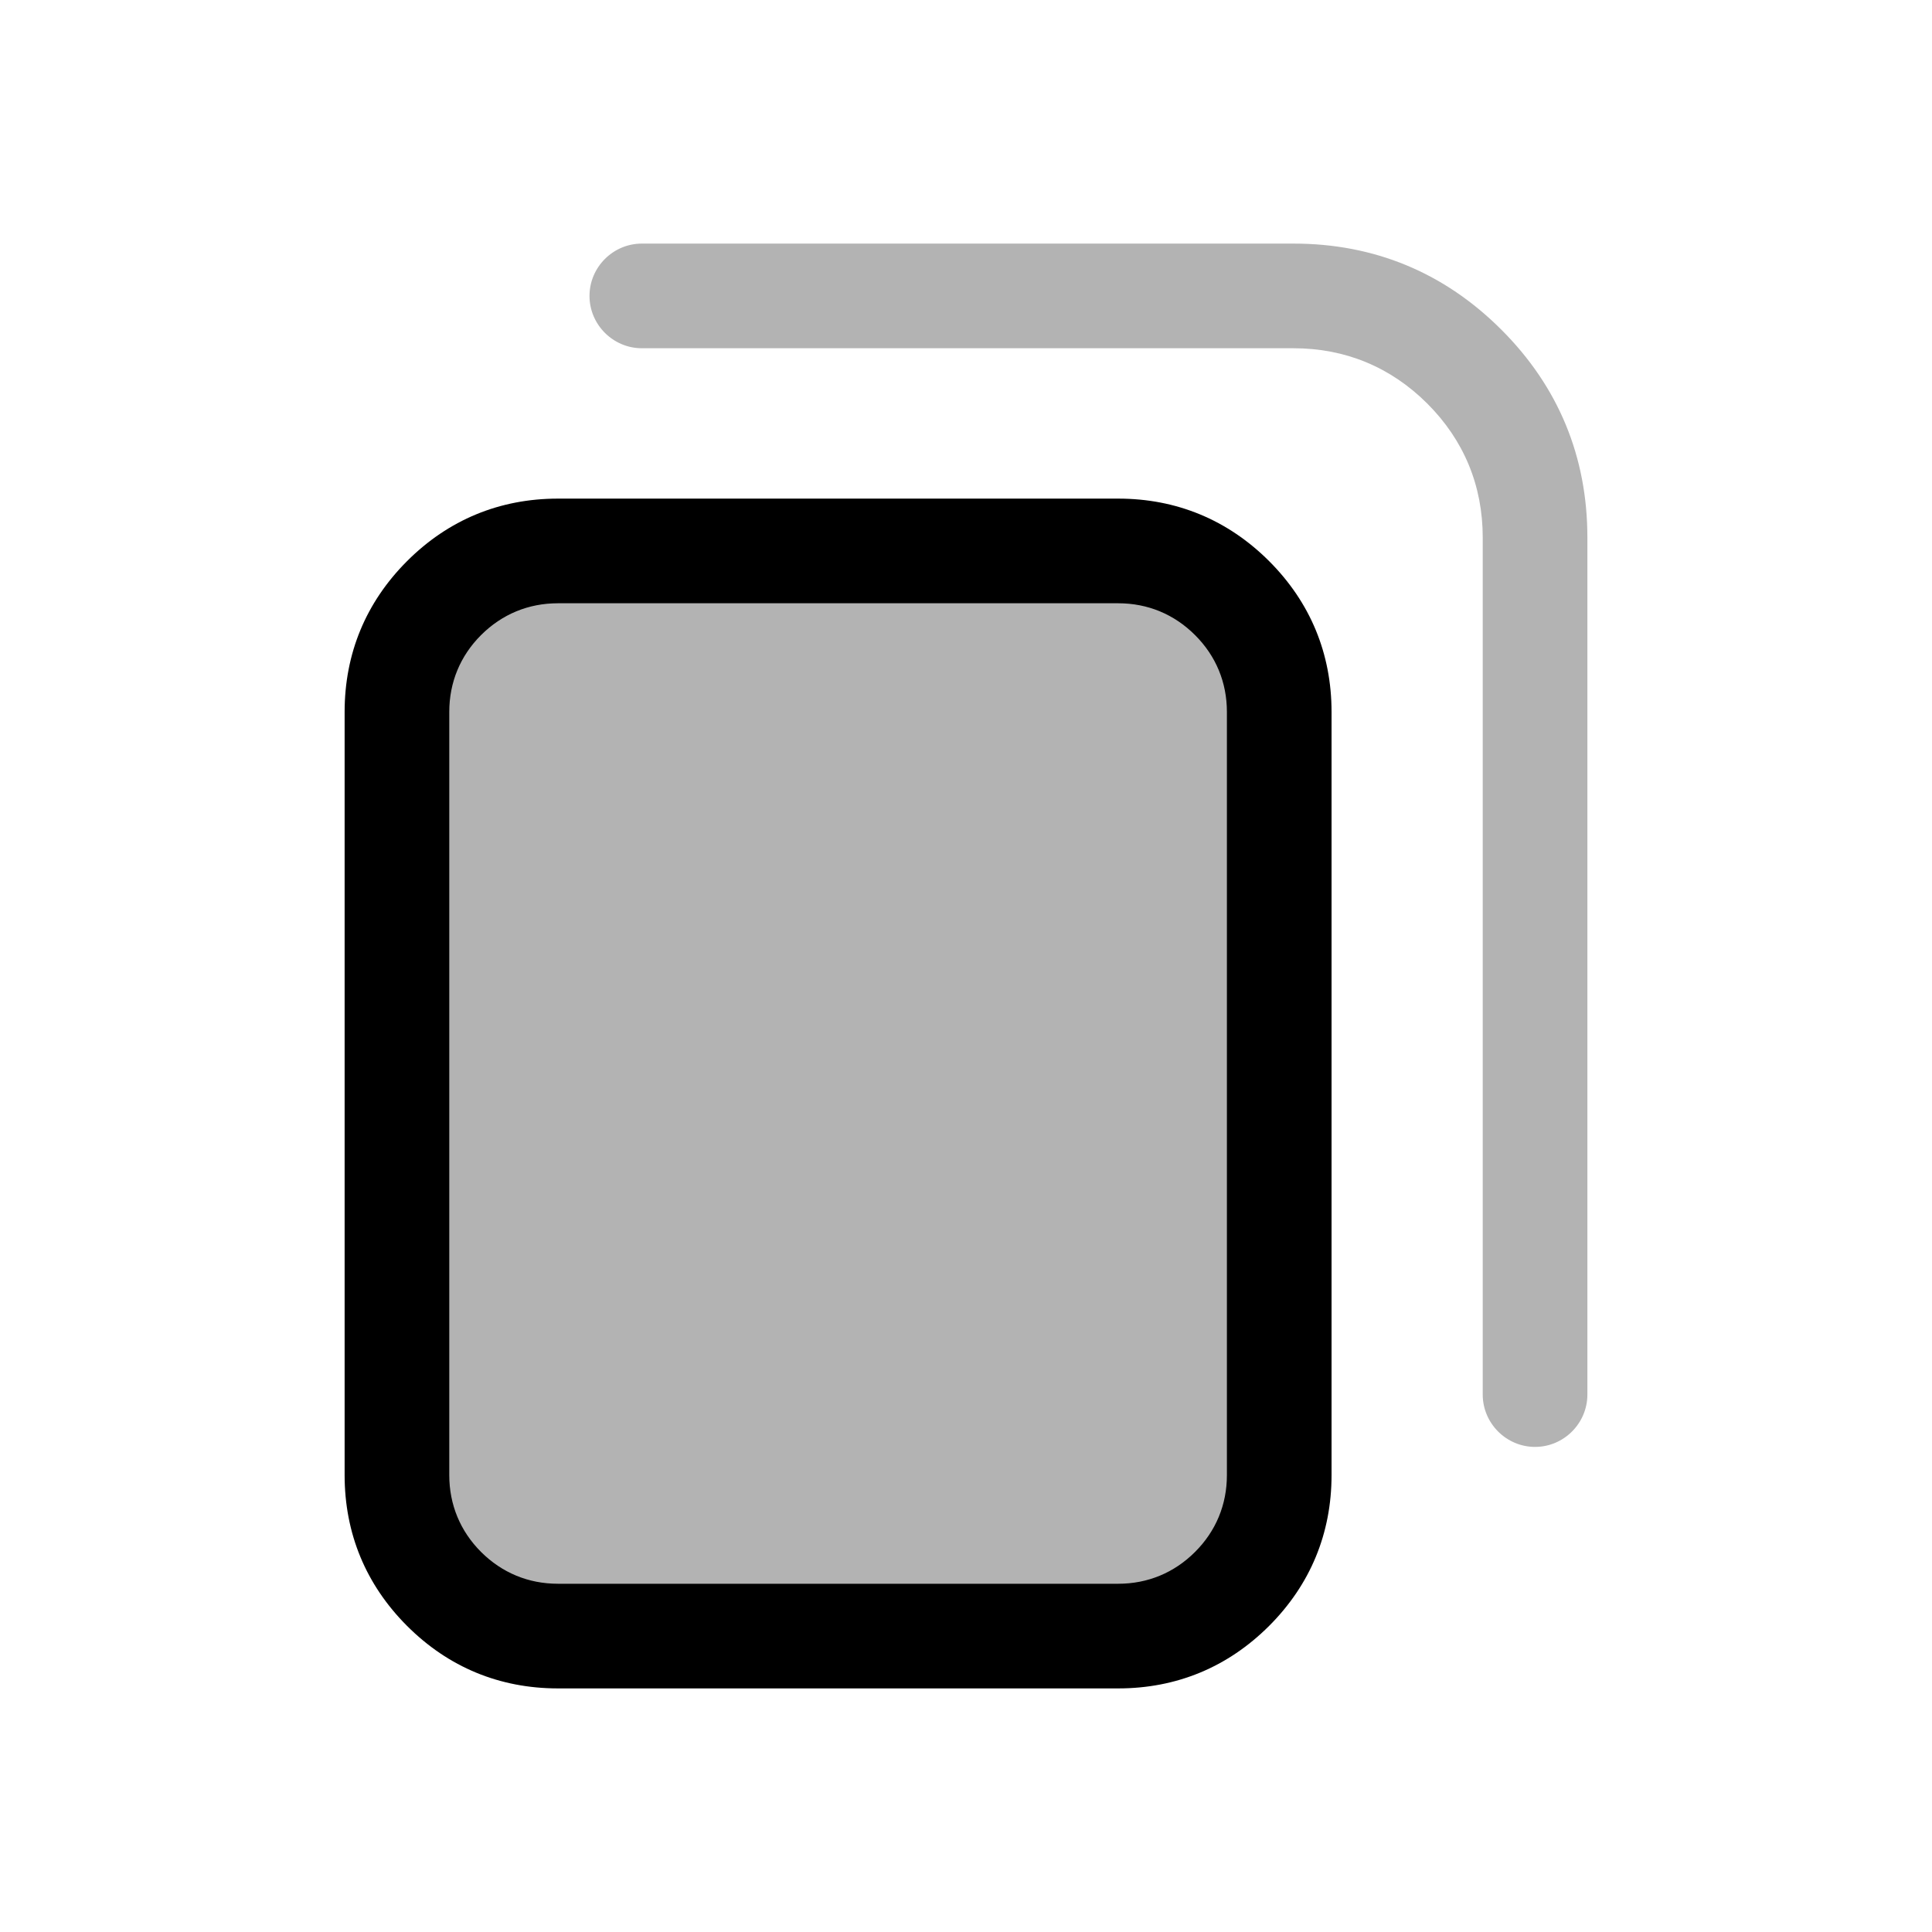
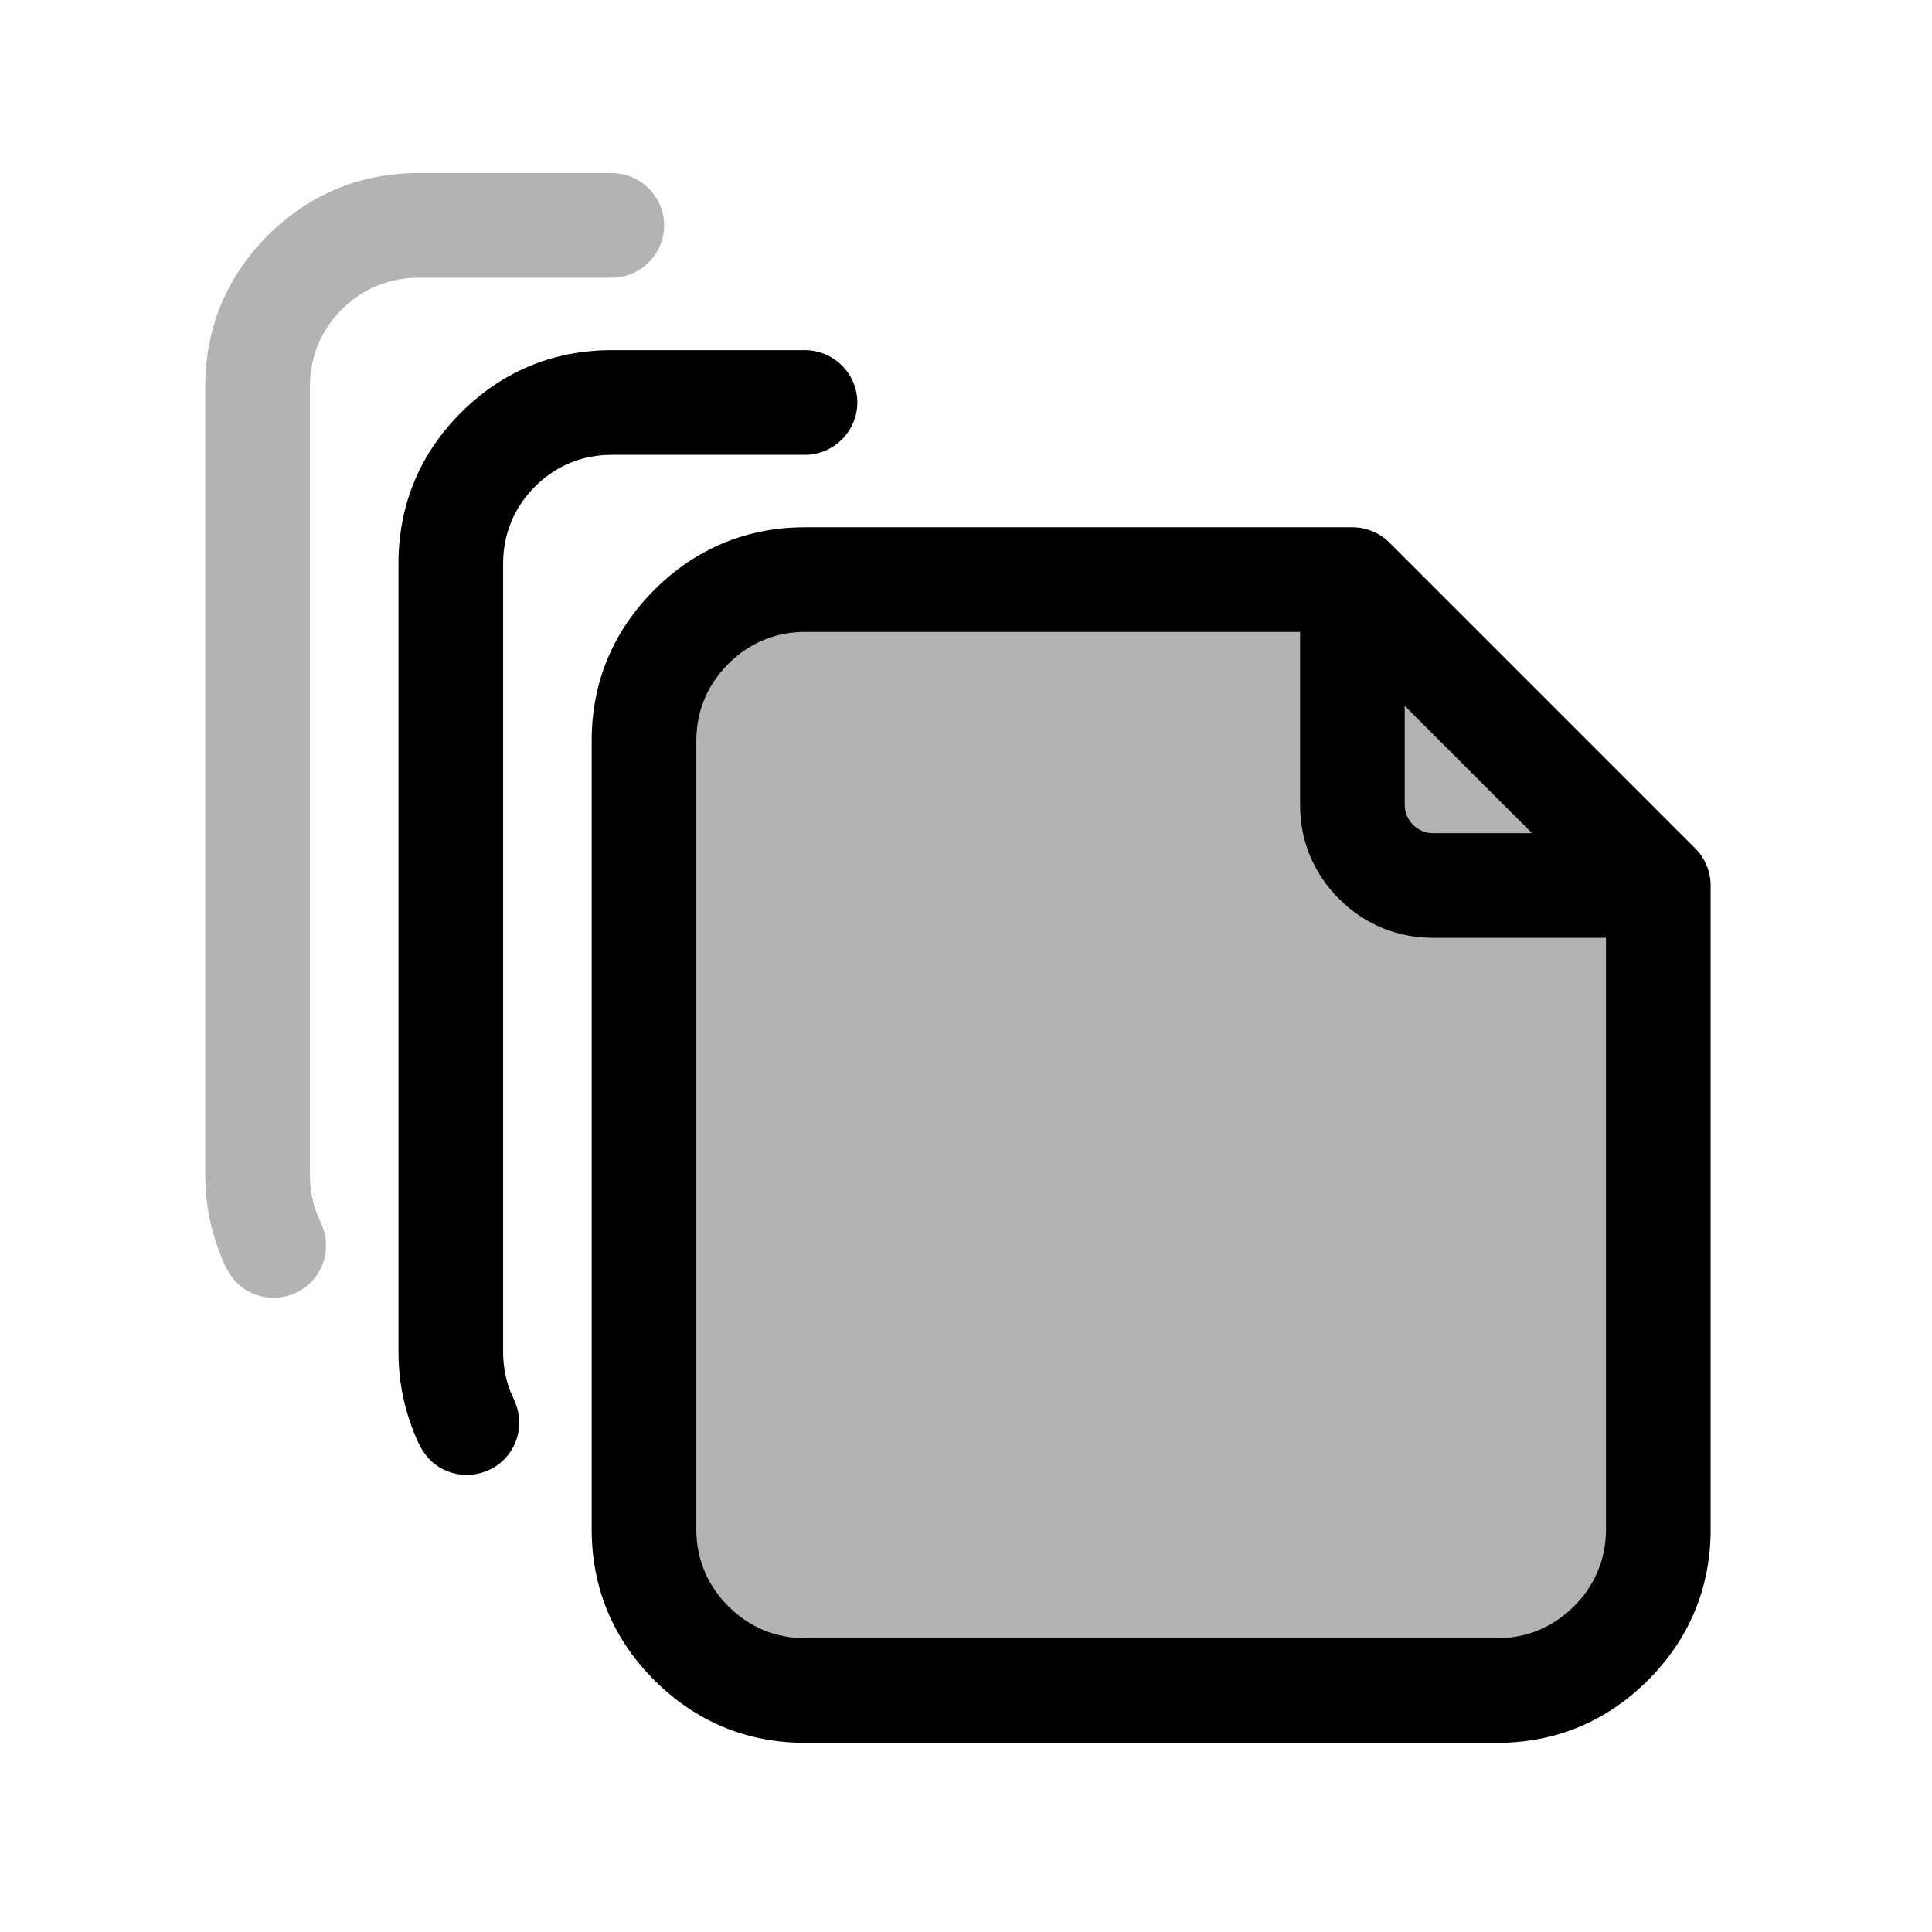
<svg xmlns="http://www.w3.org/2000/svg" width="24" height="24" viewBox="0 0 24 24" fill="none">
-   <path d="M6.931 6.844h6.96c1.103 0 2 .897 2 2v9.48c0 1.103-.897 2-2 2h-6.96c-1.103 0-2-.897-2-2v-9.48c0-1.103.897-2 2-2z" fill="currentColor" fill-opacity="0.3" fill-rule="evenodd" />
-   <path d="M6.931 6.194h6.96c.724 0 1.361.264 1.874.776.512.512.776 1.149.776 1.874v9.48c0 .725-.264 1.362-.776 1.874-.513.512-1.15.776-1.874.776h-6.96c-.725 0-1.362-.264-1.874-.776-.512-.512-.776-1.149-.776-1.874v-9.48c0-.725.264-1.362.776-1.874.512-.512 1.149-.776 1.874-.776zm0 1.3c-.367 0-.695.136-.955.395-.259.259-.395.588-.395.955v9.48c0 .367.136.696.395.955.26.259.588.395.955.395h6.96c.366 0 .695-.136.954-.395.26-.259.396-.588.396-.955v-9.48c0-.367-.136-.696-.396-.955-.259-.259-.588-.395-.954-.395z" fill="currentColor" fill-rule="evenodd" />
-   <path d="M7.973 3.026h8.096c1.002 0 1.872.36 2.581 1.069.709.708 1.069 1.579 1.069 2.581v10.648c0 .357-.293.65-.65.65-.357 0-.65-.293-.65-.65v-10.648c0-.643-.234-1.208-.688-1.662-.455-.454-1.019-.688-1.662-.688h-8.096c-.357 0-.65-.293-.65-.65 0-.357.293-.65.65-.65z" fill="currentColor" fill-opacity="0.3" fill-rule="evenodd" />
+   <path d="M10 7.2h6.8l3.8 3.8v8c0 1.098-.902 2-2 2h-8.6c-1.098 0-2-.902-2-2v-9.8c0-1.098.902-2 2-2z" fill="currentColor" fill-opacity="0.3" fill-rule="evenodd" />
+   <path d="M4.95 16.8v-9.8c0-.725.264-1.361.776-1.874.513-.512 1.149-.776 1.874-.776h2.4c.357 0 .65.293.65.65 0 .357-.293.65-.65.65h-2.4c-.367 0-.695.136-.955.395-.259.26-.395.588-.395.955v9.8c0 .145.023.29.069.428.024.072.06.139.087.21.061.157.058.335-.008.49-.188.44-.778.531-1.09.17-.089-.103-.14-.236-.188-.362-.114-.299-.17-.617-.17-.936zm5.05-10.25h6.8c.171 0 .339.069.46.19l3.8 3.8c.121.121.19.289.19.46v8c0 .724-.266 1.36-.778 1.872-.512.512-1.148.778-1.872.778h-8.6c-.724 0-1.36-.266-1.872-.778-.512-.512-.778-1.148-.778-1.872v-9.8c0-.724.266-1.36.778-1.872.512-.512 1.148-.778 1.872-.778zm0 1.3h6.15v2.15c0 .448.168.849.484 1.166.317.316.718.484 1.166.484h2.15v7.35c0 .366-.138.694-.397.953-.259.259-.587.397-.953.397h-8.6c-.366 0-.694-.138-.953-.397-.259-.259-.397-.587-.397-.953v-9.8c0-.366.138-.694.397-.953.259-.259.587-.397.953-.397zm7.45.919 1.581 1.581h-1.231c-.19 0-.35-.16-.35-.35z" fill="currentColor" fill-rule="evenodd" />
+   <path d="M2.55 14.6v-9.8c0-.725.264-1.361.776-1.874.513-.512 1.149-.776 1.874-.776h2.4c.357 0 .65.293.65.65 0 .357-.293.65-.65.65h-2.4c-.367 0-.695.136-.955.395-.259.26-.395.588-.395.955v9.8c0 .145.023.29.069.428.024.072.06.139.087.21.061.157.058.335-.008.49-.189.441-.781.532-1.093.167-.087-.103-.138-.235-.185-.359-.114-.299-.17-.617-.17-.936z" fill="currentColor" fill-opacity="0.3" fill-rule="evenodd" />
</svg>
